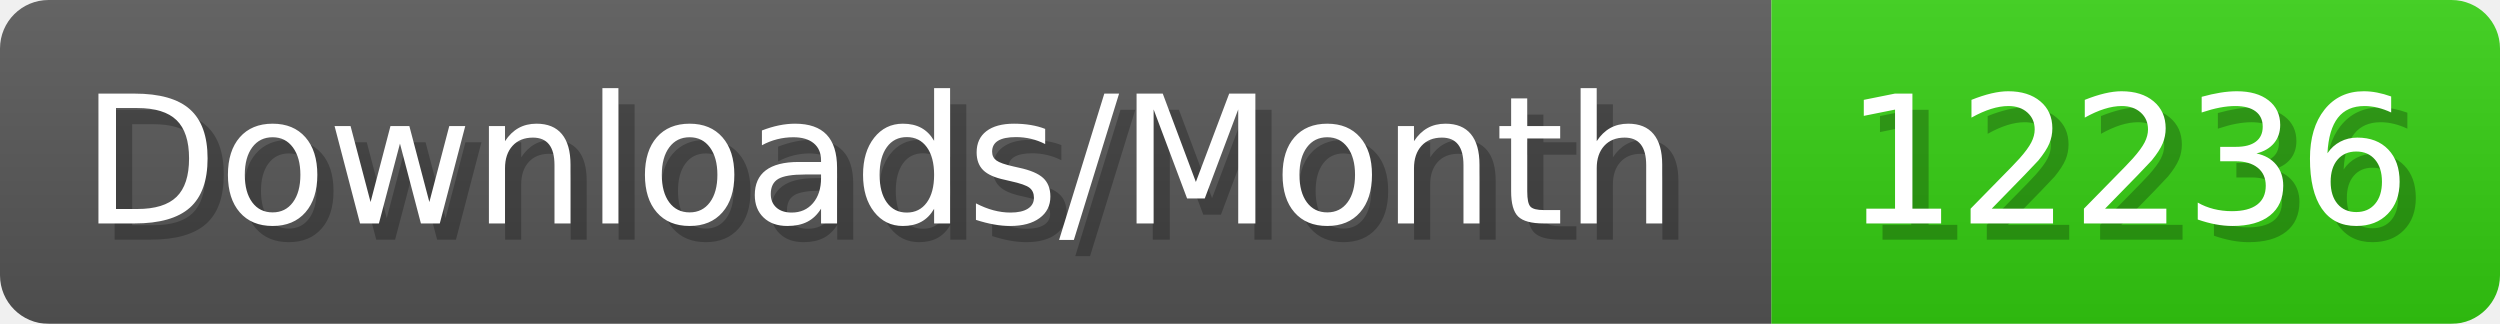
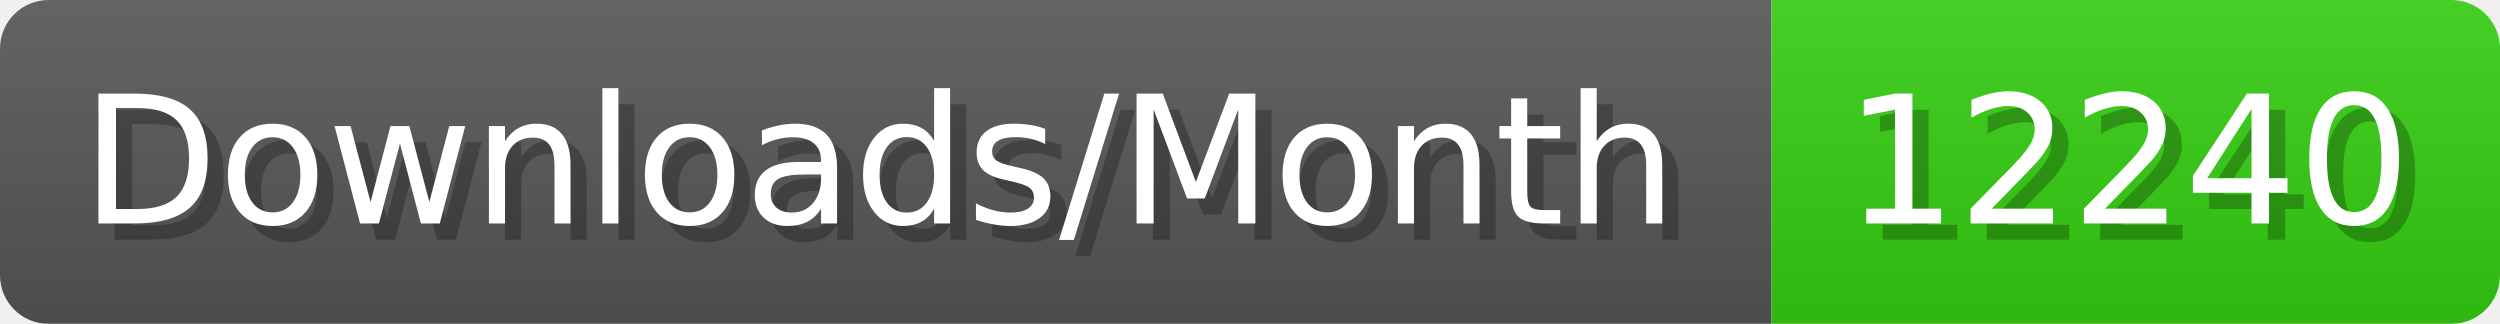
- <svg xmlns="http://www.w3.org/2000/svg" width="154.4" height="20" viewBox="0 0 1544 200" role="img" aria-label="Downloads/Month: 12236">
+ <svg xmlns="http://www.w3.org/2000/svg" width="154.4" height="20" viewBox="0 0 1544 200" role="img" aria-label="Downloads/Month: 12240">
  <linearGradient id="YlXUI" x2="0" y2="100%">
    <stop offset="0" stop-opacity=".1" stop-color="#EEE" />
    <stop offset="1" stop-opacity=".1" />
  </linearGradient>
  <mask id="JHhop">
    <rect width="1544" height="200" rx="30" fill="#FFF" />
  </mask>
  <g mask="url(#JHhop)">
    <rect width="1094" height="200" fill="#555" />
    <rect width="450" height="200" fill="#3C1" x="1094" />
    <rect width="1544" height="200" fill="url(#YlXUI)" />
  </g>
  <g aria-hidden="true" fill="#fff" text-anchor="start" font-family="Verdana,DejaVu Sans,sans-serif" font-size="110">
    <text x="60" y="148" textLength="994" fill="#000" opacity="0.25">Downloads/Month</text>
    <text x="50" y="138" textLength="994">Downloads/Month</text>
-     <text x="1149" y="148" textLength="350" fill="#000" opacity="0.25">12236</text>
-     <text x="1139" y="138" textLength="350">12236</text>
+     <text x="1149" y="148" textLength="350" fill="#000" opacity="0.25">12240</text>
+     <text x="1139" y="138" textLength="350">12240</text>
  </g>
</svg>
